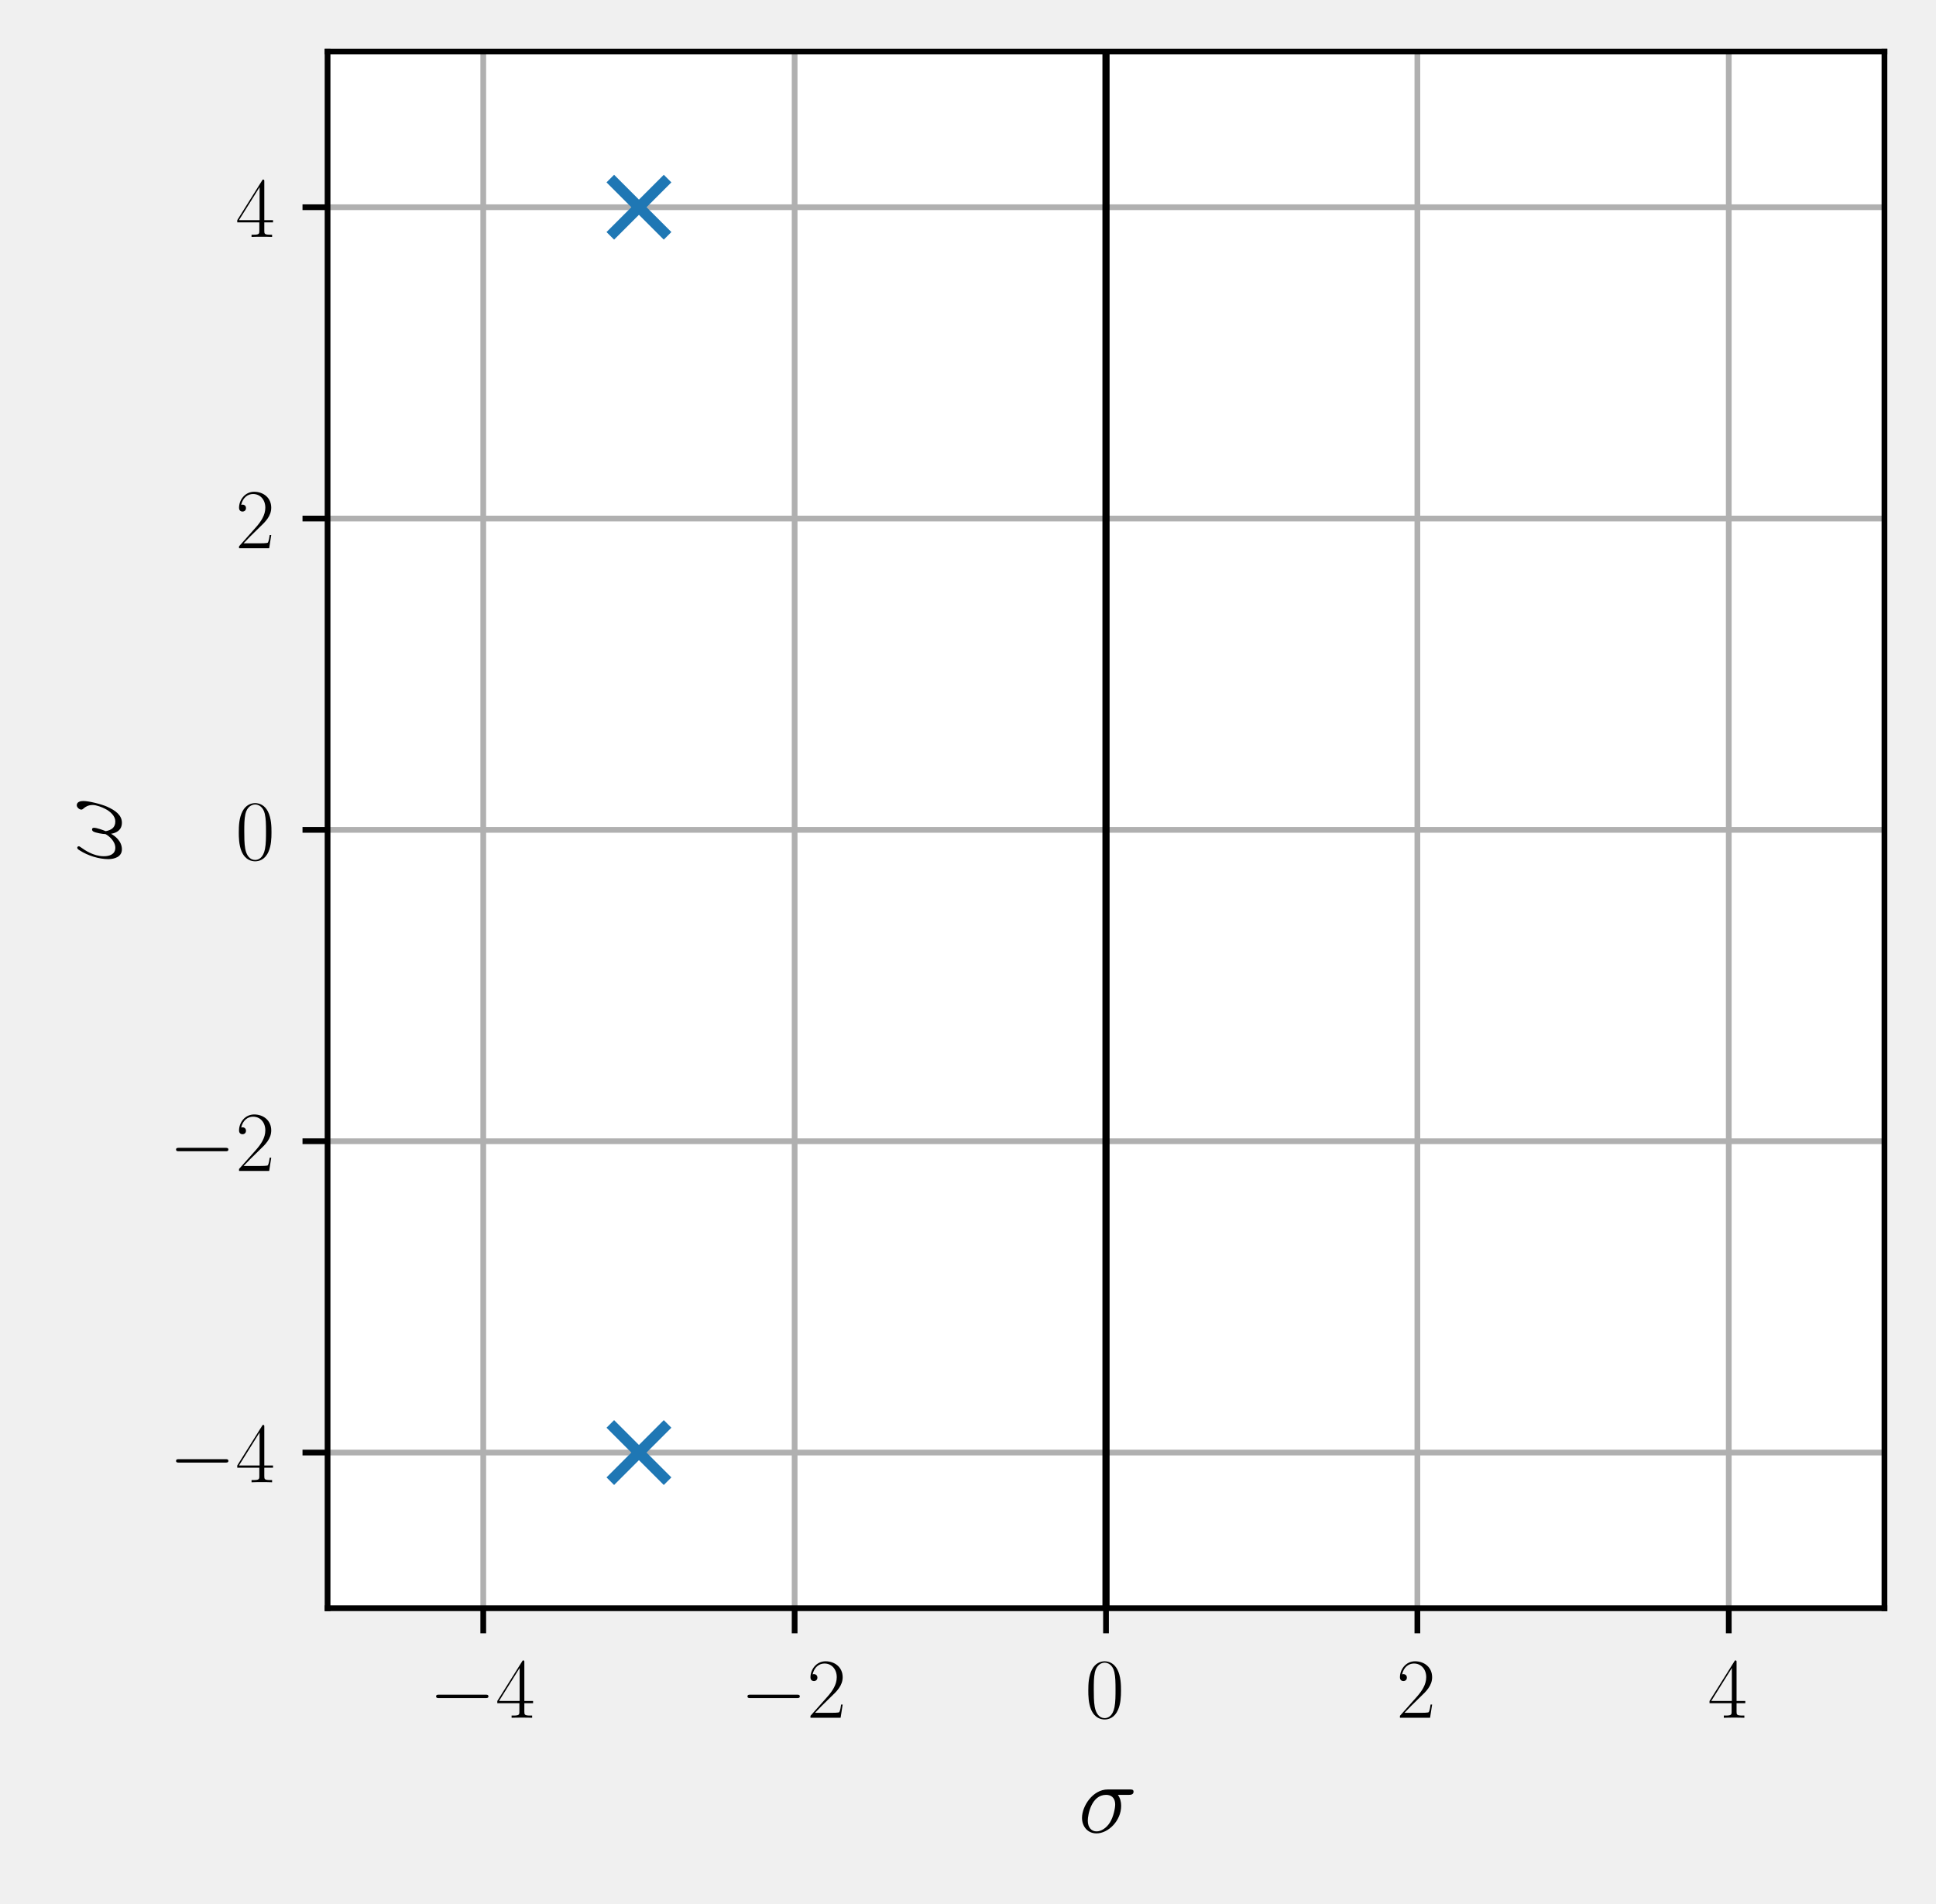
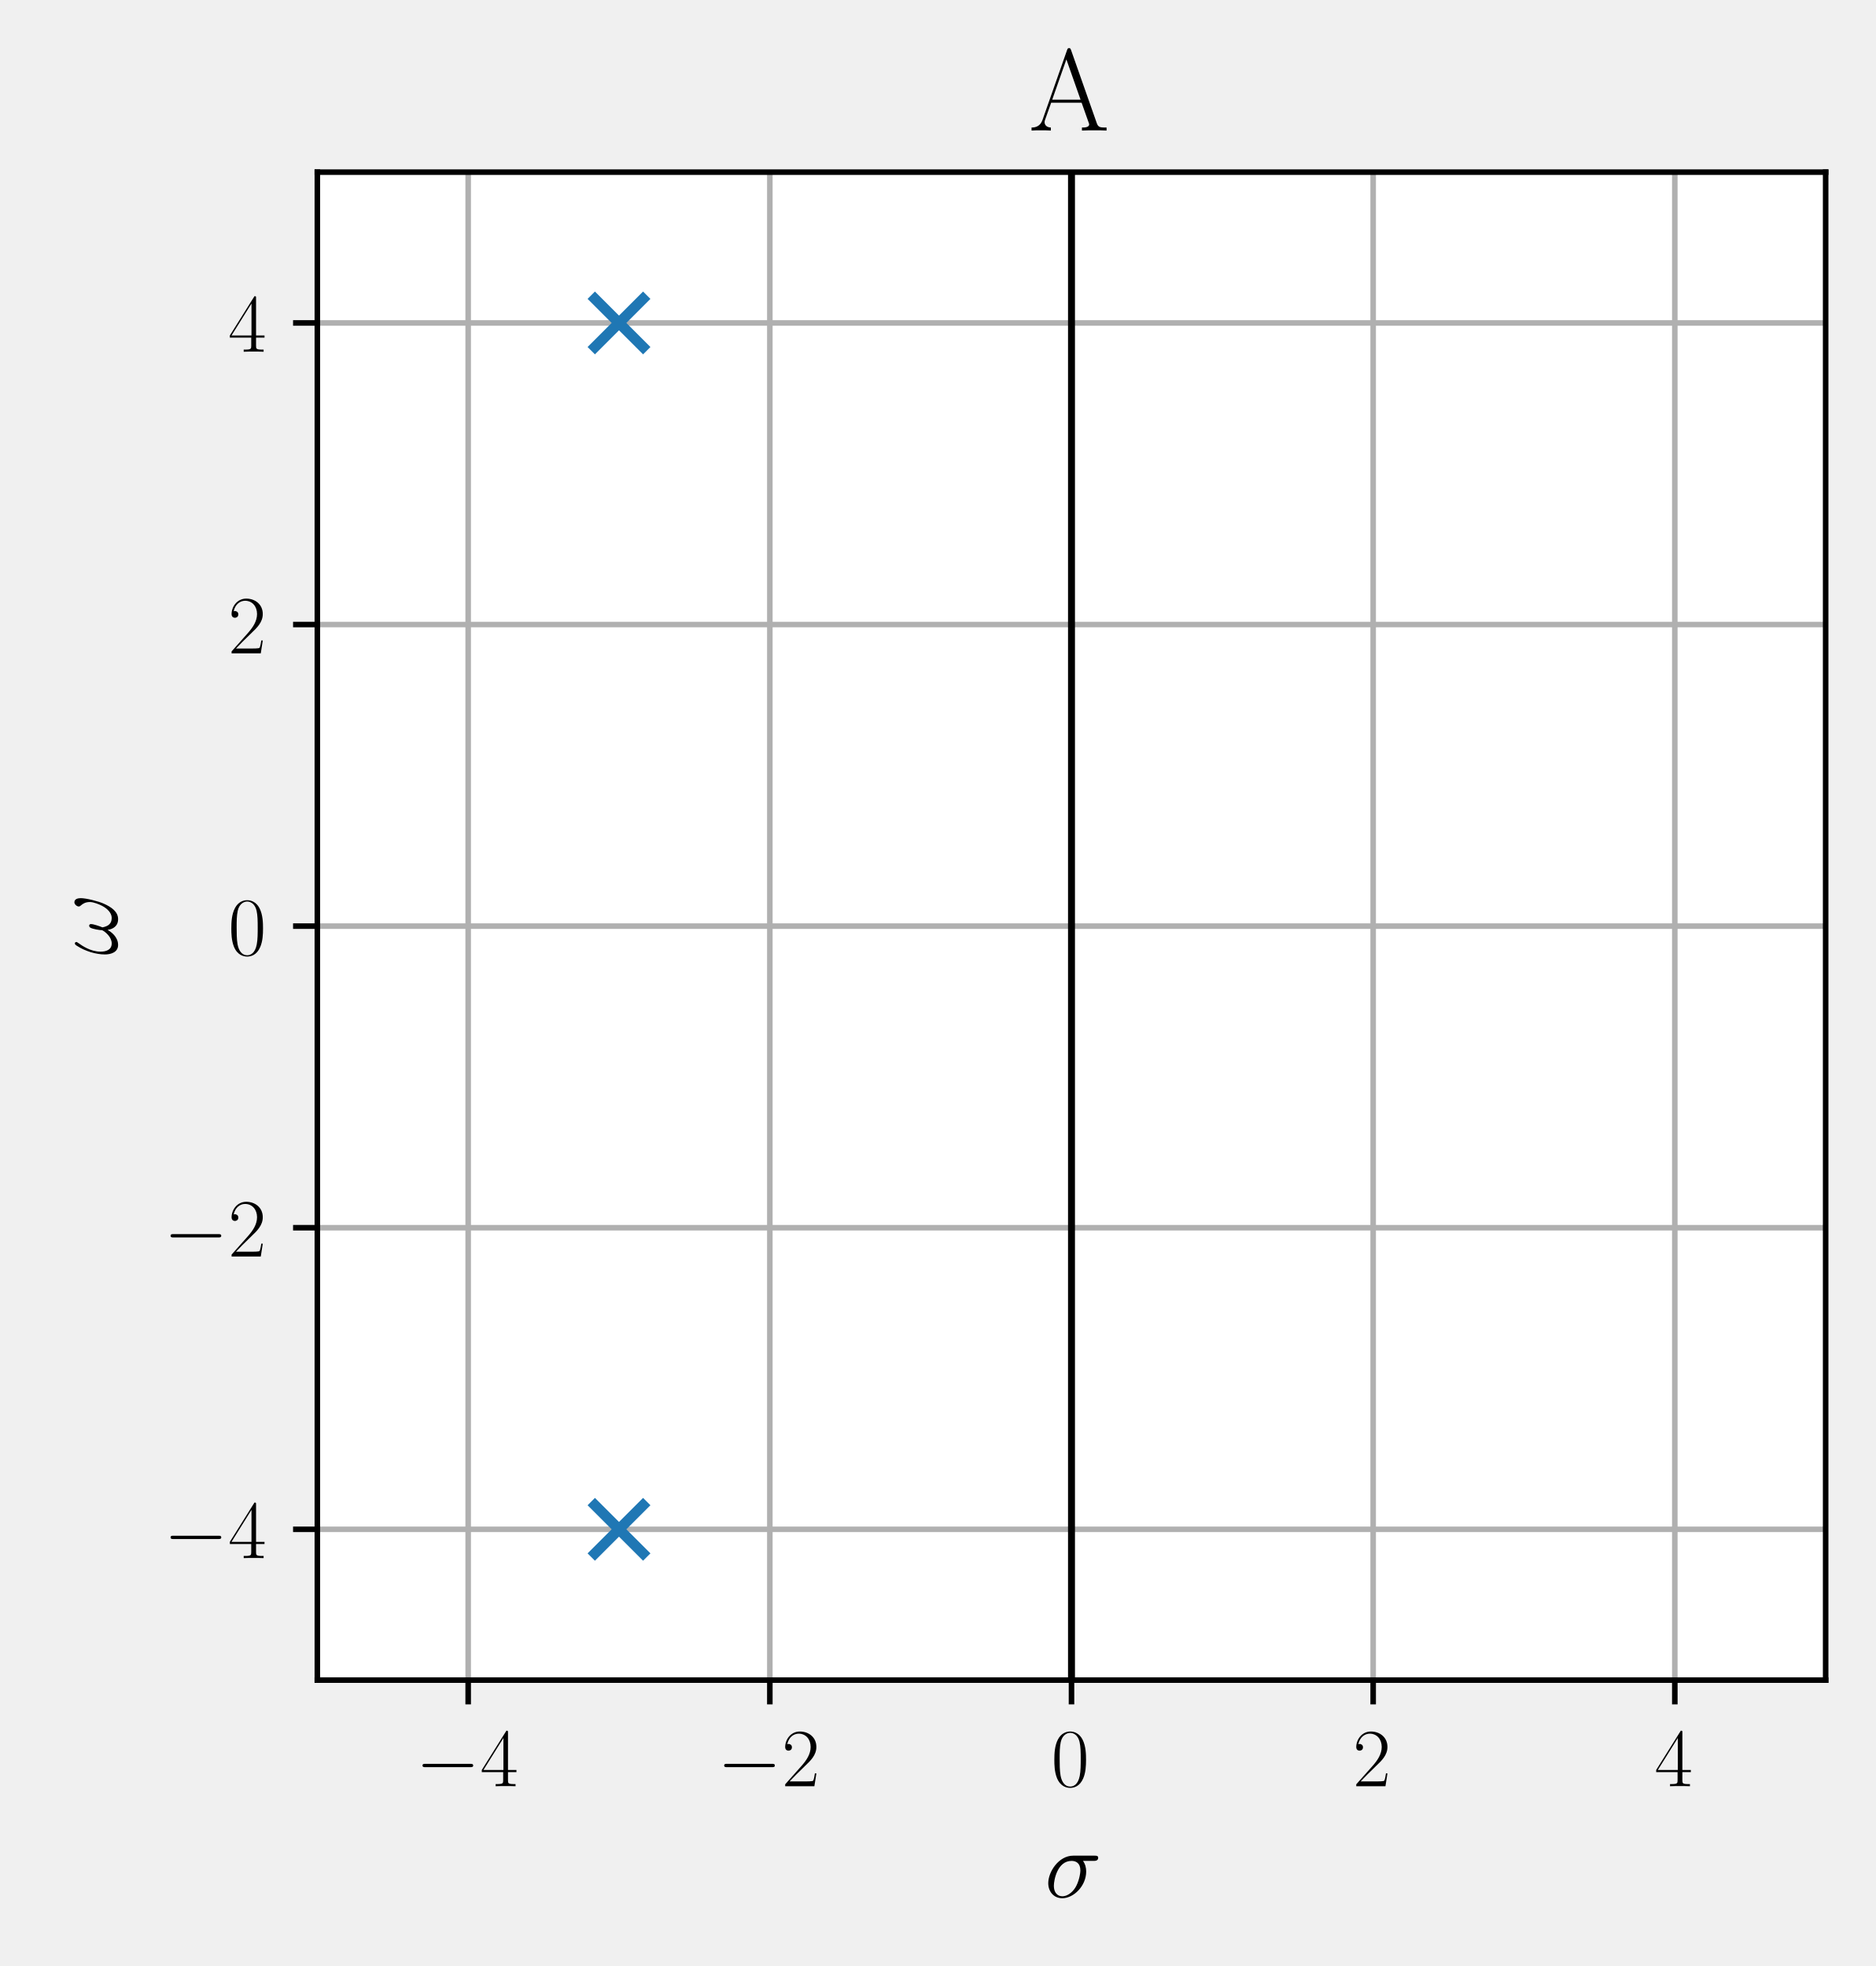
- <svg xmlns="http://www.w3.org/2000/svg" xmlns:xlink="http://www.w3.org/1999/xlink" height="265.865pt" version="1.1" viewBox="0 0 270.389 265.865" width="270.389pt">
+ <svg xmlns="http://www.w3.org/2000/svg" xmlns:xlink="http://www.w3.org/1999/xlink" height="283.488pt" version="1.1" viewBox="0 0 270.389 283.488" width="270.389pt">
  <defs>
    <style type="text/css">*{stroke-linecap:butt;stroke-linejoin:round;}</style>
  </defs>
  <g id="figure_1">
    <g id="patch_1">
-       <path d="M 0 265.865  L 270.389 265.865  L 270.389 0  L 0 0  z " style="fill:none;" />
+       <path d="M 0 283.488  L 270.389 283.488  L 270.389 0  L 0 0  z " style="fill:none;" />
    </g>
    <g id="axes_1">
      <g id="patch_2">
-         <path d="M 45.749 224.64  L 263.189 224.64  L 263.189 7.2  L 45.749 7.2  z " style="fill:#ffffff;" />
+         <path d="M 45.749 242.263  L 263.189 242.263  L 263.189 24.823  L 45.749 24.823  z " style="fill:#ffffff;" />
      </g>
      <g id="matplotlib.axis_1">
        <g id="xtick_1">
          <g id="line2d_1">
-             <path clip-path="url(#p7f411bc76a)" d="M 67.493 224.64  L 67.493 7.2  " style="fill:none;stroke:#b0b0b0;stroke-linecap:square;stroke-width:0.8;" />
+             <path clip-path="url(#pf4a11f43a2)" d="M 67.493 242.263  L 67.493 24.823  " style="fill:none;stroke:#b0b0b0;stroke-linecap:square;stroke-width:0.8;" />
          </g>
          <g id="line2d_2">
            <defs>
-               <path d="M 0 0  L 0 3.5  " id="m605b1db1f0" style="stroke:#000000;stroke-width:0.8;" />
-             </defs>
-             <g>
-               <use style="stroke:#000000;stroke-width:0.8;" x="67.493" xlink:href="#m605b1db1f0" y="224.64" />
+               <path d="M 0 0  L 0 3.5  " id="m558c9abfa7" style="stroke:#000000;stroke-width:0.8;" />
+             </defs>
+             <g>
+               <use style="stroke:#000000;stroke-width:0.8;" x="67.493" xlink:href="#m558c9abfa7" y="242.263" />
            </g>
          </g>
          <g id="text_1">
-             <g transform="translate(59.91765 239.9422)scale(0.12 -0.12)">
+             <g transform="translate(59.91765 257.5652)scale(0.12 -0.12)">
              <defs>
                <path d="M 4218 1472  C 4326 1472 4442 1472 4442 1600  C 4442 1728 4326 1728 4218 1728  L 755 1728  C 646 1728 531 1728 531 1600  C 531 1472 646 1472 755 1472  L 4218 1472  z " id="CMSY10-0" transform="scale(0.015625)" />
                <path d="M 2150 4147  C 2150 4281 2144 4288 2029 4288  L 128 1254  L 128 1088  L 1779 1088  L 1779 460  C 1779 230 1766 166 1318 166  L 1197 166  L 1197 0  C 1402 12 1747 12 1965 12  C 2182 12 2528 12 2733 0  L 2733 166  L 2611 166  C 2163 166 2150 230 2150 460  L 2150 1088  L 2803 1088  L 2803 1254  L 2150 1254  L 2150 4147  z M 1798 3723  L 1798 1254  L 256 1254  L 1798 3723  z " id="CMR17-34" transform="scale(0.015625)" />
              </defs>
              <use transform="scale(0.996264)" xlink:href="#CMSY10-0" />
              <use transform="translate(77.48747 0)scale(0.996264)" xlink:href="#CMR17-34" />
            </g>
          </g>
        </g>
        <g id="xtick_2">
          <g id="line2d_3">
-             <path clip-path="url(#p7f411bc76a)" d="M 110.981 224.64  L 110.981 7.2  " style="fill:none;stroke:#b0b0b0;stroke-linecap:square;stroke-width:0.8;" />
+             <path clip-path="url(#pf4a11f43a2)" d="M 110.981 242.263  L 110.981 24.823  " style="fill:none;stroke:#b0b0b0;stroke-linecap:square;stroke-width:0.8;" />
          </g>
          <g id="line2d_4">
            <g>
-               <use style="stroke:#000000;stroke-width:0.8;" x="110.981" xlink:href="#m605b1db1f0" y="224.64" />
+               <use style="stroke:#000000;stroke-width:0.8;" x="110.981" xlink:href="#m558c9abfa7" y="242.263" />
            </g>
          </g>
          <g id="text_2">
-             <g transform="translate(103.4056 239.9422)scale(0.12 -0.12)">
+             <g transform="translate(103.4056 257.5652)scale(0.12 -0.12)">
              <defs>
                <path d="M 2669 990  L 2554 990  C 2490 537 2438 460 2413 422  C 2381 371 1920 371 1830 371  L 602 371  C 832 620 1280 1073 1824 1596  C 2214 1966 2669 2400 2669 3033  C 2669 3788 2067 4224 1395 4224  C 691 4224 262 3603 262 3027  C 262 2777 448 2745 525 2745  C 589 2745 781 2783 781 3007  C 781 3206 614 3264 525 3264  C 486 3264 448 3257 422 3244  C 544 3788 915 4057 1306 4057  C 1862 4057 2227 3616 2227 3033  C 2227 2477 1901 1998 1536 1583  L 262 147  L 262 0  L 2515 0  L 2669 990  z " id="CMR17-32" transform="scale(0.015625)" />
              </defs>
              <use transform="scale(0.996264)" xlink:href="#CMSY10-0" />
              <use transform="translate(77.48747 0)scale(0.996264)" xlink:href="#CMR17-32" />
            </g>
          </g>
        </g>
        <g id="xtick_3">
          <g id="line2d_5">
-             <path clip-path="url(#p7f411bc76a)" d="M 154.469 224.64  L 154.469 7.2  " style="fill:none;stroke:#b0b0b0;stroke-linecap:square;stroke-width:0.8;" />
+             <path clip-path="url(#pf4a11f43a2)" d="M 154.469 242.263  L 154.469 24.823  " style="fill:none;stroke:#b0b0b0;stroke-linecap:square;stroke-width:0.8;" />
          </g>
          <g id="line2d_6">
            <g>
-               <use style="stroke:#000000;stroke-width:0.8;" x="154.469" xlink:href="#m605b1db1f0" y="224.64" />
+               <use style="stroke:#000000;stroke-width:0.8;" x="154.469" xlink:href="#m558c9abfa7" y="242.263" />
            </g>
          </g>
          <g id="text_3">
-             <g transform="translate(151.5429 239.9422)scale(0.12 -0.12)">
+             <g transform="translate(151.5429 257.5652)scale(0.12 -0.12)">
              <defs>
                <path d="M 2688 2038  C 2688 2430 2682 3099 2413 3613  C 2176 4063 1798 4224 1466 4224  C 1158 4224 768 4082 525 3620  C 269 3137 243 2539 243 2038  C 243 1671 250 1112 448 623  C 723 -39 1216 -128 1466 -128  C 1760 -128 2208 -7 2470 604  C 2662 1048 2688 1568 2688 2038  z M 1466 -26  C 1056 -26 813 328 723 816  C 653 1196 653 1749 653 2109  C 653 2604 653 3015 736 3407  C 858 3954 1216 4121 1466 4121  C 1728 4121 2067 3947 2189 3420  C 2272 3054 2278 2623 2278 2109  C 2278 1691 2278 1176 2202 797  C 2067 96 1690 -26 1466 -26  z " id="CMR17-30" transform="scale(0.015625)" />
              </defs>
              <use transform="scale(0.996264)" xlink:href="#CMR17-30" />
            </g>
          </g>
        </g>
        <g id="xtick_4">
          <g id="line2d_7">
-             <path clip-path="url(#p7f411bc76a)" d="M 197.957 224.64  L 197.957 7.2  " style="fill:none;stroke:#b0b0b0;stroke-linecap:square;stroke-width:0.8;" />
+             <path clip-path="url(#pf4a11f43a2)" d="M 197.957 242.263  L 197.957 24.823  " style="fill:none;stroke:#b0b0b0;stroke-linecap:square;stroke-width:0.8;" />
          </g>
          <g id="line2d_8">
            <g>
-               <use style="stroke:#000000;stroke-width:0.8;" x="197.957" xlink:href="#m605b1db1f0" y="224.64" />
+               <use style="stroke:#000000;stroke-width:0.8;" x="197.957" xlink:href="#m558c9abfa7" y="242.263" />
            </g>
          </g>
          <g id="text_4">
-             <g transform="translate(195.0309 239.9422)scale(0.12 -0.12)">
+             <g transform="translate(195.0309 257.5652)scale(0.12 -0.12)">
              <use transform="scale(0.996264)" xlink:href="#CMR17-32" />
            </g>
          </g>
        </g>
        <g id="xtick_5">
          <g id="line2d_9">
-             <path clip-path="url(#p7f411bc76a)" d="M 241.445 224.64  L 241.445 7.2  " style="fill:none;stroke:#b0b0b0;stroke-linecap:square;stroke-width:0.8;" />
+             <path clip-path="url(#pf4a11f43a2)" d="M 241.445 242.263  L 241.445 24.823  " style="fill:none;stroke:#b0b0b0;stroke-linecap:square;stroke-width:0.8;" />
          </g>
          <g id="line2d_10">
            <g>
-               <use style="stroke:#000000;stroke-width:0.8;" x="241.445" xlink:href="#m605b1db1f0" y="224.64" />
+               <use style="stroke:#000000;stroke-width:0.8;" x="241.445" xlink:href="#m558c9abfa7" y="242.263" />
            </g>
          </g>
          <g id="text_5">
-             <g transform="translate(238.5189 239.9422)scale(0.12 -0.12)">
+             <g transform="translate(238.5189 257.5652)scale(0.12 -0.12)">
              <use transform="scale(0.996264)" xlink:href="#CMR17-34" />
            </g>
          </g>
        </g>
        <g id="text_6">
-           <g transform="translate(150.5882 255.9527)scale(0.14 -0.14)">
+           <g transform="translate(150.5882 273.5757)scale(0.14 -0.14)">
            <defs>
              <path d="M 3251 2406  C 3334 2406 3546 2406 3546 2611  C 3546 2752 3424 2752 3309 2752  L 1894 2752  C 934 2752 243 1685 243 932  C 243 389 595 -64 1171 -64  C 1926 -64 2752 746 2752 1704  C 2752 1953 2694 2195 2541 2406  L 3251 2406  z M 1178 64  C 851 64 614 312 614 753  C 614 1136 845 2406 1786 2406  C 2061 2406 2368 2272 2368 1780  C 2368 1557 2266 1021 2042 651  C 1811 274 1466 64 1178 64  z " id="CMMI12-1b" transform="scale(0.015625)" />
            </defs>
            <use transform="scale(0.996264)" xlink:href="#CMMI12-1b" />
          </g>
        </g>
      </g>
      <g id="matplotlib.axis_2">
        <g id="ytick_1">
          <g id="line2d_11">
-             <path clip-path="url(#p7f411bc76a)" d="M 45.749 202.896  L 263.189 202.896  " style="fill:none;stroke:#b0b0b0;stroke-linecap:square;stroke-width:0.8;" />
+             <path clip-path="url(#pf4a11f43a2)" d="M 45.749 220.519  L 263.189 220.519  " style="fill:none;stroke:#b0b0b0;stroke-linecap:square;stroke-width:0.8;" />
          </g>
          <g id="line2d_12">
            <defs>
-               <path d="M 0 0  L -3.5 0  " id="md65e2d6adb" style="stroke:#000000;stroke-width:0.8;" />
-             </defs>
-             <g>
-               <use style="stroke:#000000;stroke-width:0.8;" x="45.749" xlink:href="#md65e2d6adb" y="202.896" />
+               <path d="M 0 0  L -3.5 0  " id="m91b8cf1730" style="stroke:#000000;stroke-width:0.8;" />
+             </defs>
+             <g>
+               <use style="stroke:#000000;stroke-width:0.8;" x="45.749" xlink:href="#m91b8cf1730" y="220.519" />
            </g>
          </g>
          <g id="text_7">
-             <g transform="translate(23.59791 207.0471)scale(0.12 -0.12)">
+             <g transform="translate(23.59791 224.6701)scale(0.12 -0.12)">
              <use transform="scale(0.996264)" xlink:href="#CMSY10-0" />
              <use transform="translate(77.48747 0)scale(0.996264)" xlink:href="#CMR17-34" />
            </g>
          </g>
        </g>
        <g id="ytick_2">
          <g id="line2d_13">
-             <path clip-path="url(#p7f411bc76a)" d="M 45.749 159.408  L 263.189 159.408  " style="fill:none;stroke:#b0b0b0;stroke-linecap:square;stroke-width:0.8;" />
+             <path clip-path="url(#pf4a11f43a2)" d="M 45.749 177.031  L 263.189 177.031  " style="fill:none;stroke:#b0b0b0;stroke-linecap:square;stroke-width:0.8;" />
          </g>
          <g id="line2d_14">
            <g>
-               <use style="stroke:#000000;stroke-width:0.8;" x="45.749" xlink:href="#md65e2d6adb" y="159.408" />
+               <use style="stroke:#000000;stroke-width:0.8;" x="45.749" xlink:href="#m91b8cf1730" y="177.031" />
            </g>
          </g>
          <g id="text_8">
-             <g transform="translate(23.59791 163.5591)scale(0.12 -0.12)">
+             <g transform="translate(23.59791 181.1821)scale(0.12 -0.12)">
              <use transform="scale(0.996264)" xlink:href="#CMSY10-0" />
              <use transform="translate(77.48747 0)scale(0.996264)" xlink:href="#CMR17-32" />
            </g>
          </g>
        </g>
        <g id="ytick_3">
          <g id="line2d_15">
-             <path clip-path="url(#p7f411bc76a)" d="M 45.749 115.92  L 263.189 115.92  " style="fill:none;stroke:#b0b0b0;stroke-linecap:square;stroke-width:0.8;" />
+             <path clip-path="url(#pf4a11f43a2)" d="M 45.749 133.543  L 263.189 133.543  " style="fill:none;stroke:#b0b0b0;stroke-linecap:square;stroke-width:0.8;" />
          </g>
          <g id="line2d_16">
            <g>
-               <use style="stroke:#000000;stroke-width:0.8;" x="45.749" xlink:href="#md65e2d6adb" y="115.92" />
+               <use style="stroke:#000000;stroke-width:0.8;" x="45.749" xlink:href="#m91b8cf1730" y="133.543" />
            </g>
          </g>
          <g id="text_9">
-             <g transform="translate(32.89639 120.0711)scale(0.12 -0.12)">
+             <g transform="translate(32.89639 137.6941)scale(0.12 -0.12)">
              <use transform="scale(0.996264)" xlink:href="#CMR17-30" />
            </g>
          </g>
        </g>
        <g id="ytick_4">
          <g id="line2d_17">
-             <path clip-path="url(#p7f411bc76a)" d="M 45.749 72.432  L 263.189 72.432  " style="fill:none;stroke:#b0b0b0;stroke-linecap:square;stroke-width:0.8;" />
+             <path clip-path="url(#pf4a11f43a2)" d="M 45.749 90.055  L 263.189 90.055  " style="fill:none;stroke:#b0b0b0;stroke-linecap:square;stroke-width:0.8;" />
          </g>
          <g id="line2d_18">
            <g>
-               <use style="stroke:#000000;stroke-width:0.8;" x="45.749" xlink:href="#md65e2d6adb" y="72.432" />
+               <use style="stroke:#000000;stroke-width:0.8;" x="45.749" xlink:href="#m91b8cf1730" y="90.055" />
            </g>
          </g>
          <g id="text_10">
-             <g transform="translate(32.89639 76.58309)scale(0.12 -0.12)">
+             <g transform="translate(32.89639 94.20615)scale(0.12 -0.12)">
              <use transform="scale(0.996264)" xlink:href="#CMR17-32" />
            </g>
          </g>
        </g>
        <g id="ytick_5">
          <g id="line2d_19">
-             <path clip-path="url(#p7f411bc76a)" d="M 45.749 28.944  L 263.189 28.944  " style="fill:none;stroke:#b0b0b0;stroke-linecap:square;stroke-width:0.8;" />
+             <path clip-path="url(#pf4a11f43a2)" d="M 45.749 46.567  L 263.189 46.567  " style="fill:none;stroke:#b0b0b0;stroke-linecap:square;stroke-width:0.8;" />
          </g>
          <g id="line2d_20">
            <g>
-               <use style="stroke:#000000;stroke-width:0.8;" x="45.749" xlink:href="#md65e2d6adb" y="28.944" />
+               <use style="stroke:#000000;stroke-width:0.8;" x="45.749" xlink:href="#m91b8cf1730" y="46.567" />
            </g>
          </g>
          <g id="text_11">
-             <g transform="translate(32.89639 33.09509)scale(0.12 -0.12)">
+             <g transform="translate(32.89639 50.71814)scale(0.12 -0.12)">
              <use transform="scale(0.996264)" xlink:href="#CMR17-34" />
            </g>
          </g>
        </g>
        <g id="text_12">
-           <g transform="translate(16.88588 120.1721)rotate(-90)scale(0.14 -0.14)">
+           <g transform="translate(16.88588 137.7951)rotate(-90)scale(0.14 -0.14)">
            <defs>
              <path d="M 3802 2406  C 3802 2592 3750 2828 3526 2828  C 3398 2828 3251 2668 3251 2540  C 3251 2483 3277 2444 3328 2387  C 3424 2278 3546 2105 3546 1804  C 3546 1574 3405 1209 3302 1011  C 3123 659 2829 358 2496 358  C 2093 358 1939 614 1869 972  C 1939 1139 2086 1555 2086 1721  C 2086 1792 2061 1849 1978 1849  C 1933 1849 1882 1824 1850 1772  C 1760 1632 1677 1126 1683 992  C 1562 755 1216 358 806 358  C 378 358 262 736 262 1100  C 262 1766 678 2348 794 2508  C 858 2604 902 2668 902 2681  C 902 2726 877 2796 819 2796  C 717 2796 685 2713 634 2636  C 307 2131 77 1420 77 806  C 77 409 224 -64 704 -64  C 1235 -64 1568 390 1702 633  C 1754 275 1946 -64 2413 -64  C 2899 -64 3206 364 3437 883  C 3603 1254 3802 2054 3802 2406  z " id="CMMI12-21" transform="scale(0.015625)" />
            </defs>
            <use transform="scale(0.996264)" xlink:href="#CMMI12-21" />
          </g>
        </g>
      </g>
      <g id="line2d_21" />
      <g id="line2d_22">
        <defs>
-           <path d="M -4 4  L 4 -4  M -4 -4  L 4 4  " id="me4b1cc792c" style="stroke:#1f77b4;stroke-width:1.5;" />
+           <path d="M -4 4  L 4 -4  M -4 -4  L 4 4  " id="m0e78e4191c" style="stroke:#1f77b4;stroke-width:1.5;" />
        </defs>
-         <g clip-path="url(#p7f411bc76a)">
-           <use style="fill:#1f77b4;stroke:#1f77b4;stroke-width:1.5;" x="89.237" xlink:href="#me4b1cc792c" y="28.944" />
-           <use style="fill:#1f77b4;stroke:#1f77b4;stroke-width:1.5;" x="89.237" xlink:href="#me4b1cc792c" y="202.896" />
+         <g clip-path="url(#pf4a11f43a2)">
+           <use style="fill:#1f77b4;stroke:#1f77b4;stroke-width:1.5;" x="89.237" xlink:href="#m0e78e4191c" y="46.567" />
+           <use style="fill:#1f77b4;stroke:#1f77b4;stroke-width:1.5;" x="89.237" xlink:href="#m0e78e4191c" y="220.519" />
        </g>
      </g>
      <g id="line2d_23">
-         <path clip-path="url(#p7f411bc76a)" d="M 154.469 266.865  L 154.469 -1  " style="fill:none;stroke:#000000;stroke-linecap:square;" />
+         <path clip-path="url(#pf4a11f43a2)" d="M 154.469 284.488  L 154.469 -1  " style="fill:none;stroke:#000000;stroke-linecap:square;" />
      </g>
      <g id="patch_3">
-         <path d="M 45.749 224.64  L 45.749 7.2  " style="fill:none;stroke:#000000;stroke-linecap:square;stroke-linejoin:miter;stroke-width:0.8;" />
+         <path d="M 45.749 242.263  L 45.749 24.823  " style="fill:none;stroke:#000000;stroke-linecap:square;stroke-linejoin:miter;stroke-width:0.8;" />
      </g>
      <g id="patch_4">
-         <path d="M 263.189 224.64  L 263.189 7.2  " style="fill:none;stroke:#000000;stroke-linecap:square;stroke-linejoin:miter;stroke-width:0.8;" />
+         <path d="M 263.189 242.263  L 263.189 24.823  " style="fill:none;stroke:#000000;stroke-linecap:square;stroke-linejoin:miter;stroke-width:0.8;" />
      </g>
      <g id="patch_5">
-         <path d="M 45.749 224.64  L 263.189 224.64  " style="fill:none;stroke:#000000;stroke-linecap:square;stroke-linejoin:miter;stroke-width:0.8;" />
+         <path d="M 45.749 242.263  L 263.189 242.263  " style="fill:none;stroke:#000000;stroke-linecap:square;stroke-linejoin:miter;stroke-width:0.8;" />
      </g>
      <g id="patch_6">
-         <path d="M 45.749 7.2  L 263.189 7.2  " style="fill:none;stroke:#000000;stroke-linecap:square;stroke-linejoin:miter;stroke-width:0.8;" />
+         <path d="M 45.749 24.823  L 263.189 24.823  " style="fill:none;stroke:#000000;stroke-linecap:square;stroke-linejoin:miter;stroke-width:0.8;" />
+       </g>
+       <g id="text_13">
+         <g transform="translate(148.3266 18.82306)scale(0.168 -0.168)">
+           <defs>
+             <path d="M 2323 4441  C 2291 4524 2278 4544 2214 4544  C 2150 4544 2138 4524 2106 4441  L 749 580  C 627 236 371 166 147 166  L 147 0  C 262 12 518 12 640 12  C 800 12 1056 12 1210 0  L 1210 166  C 909 179 864 382 864 459  C 864 516 877 548 890 586  L 1229 1536  L 2906 1536  L 3290 453  C 3322 376 3322 363 3322 338  C 3322 166 3046 166 2925 166  L 2925 0  C 3110 12 3443 12 3642 12  C 3808 12 4128 12 4282 0  L 4282 166  C 3942 166 3827 166 3744 402  L 2323 4441  z M 2067 3924  L 2848 1702  L 1286 1702  L 2067 3924  z " id="CMR17-41" transform="scale(0.015625)" />
+           </defs>
+           <use transform="scale(0.996264)" xlink:href="#CMR17-41" />
+         </g>
      </g>
    </g>
  </g>
  <defs>
-     <clipPath id="p7f411bc76a">
-       <rect height="217.44" width="217.44" x="45.749" y="7.2" />
+     <clipPath id="pf4a11f43a2">
+       <rect height="217.44" width="217.44" x="45.749" y="24.823" />
    </clipPath>
  </defs>
</svg>
